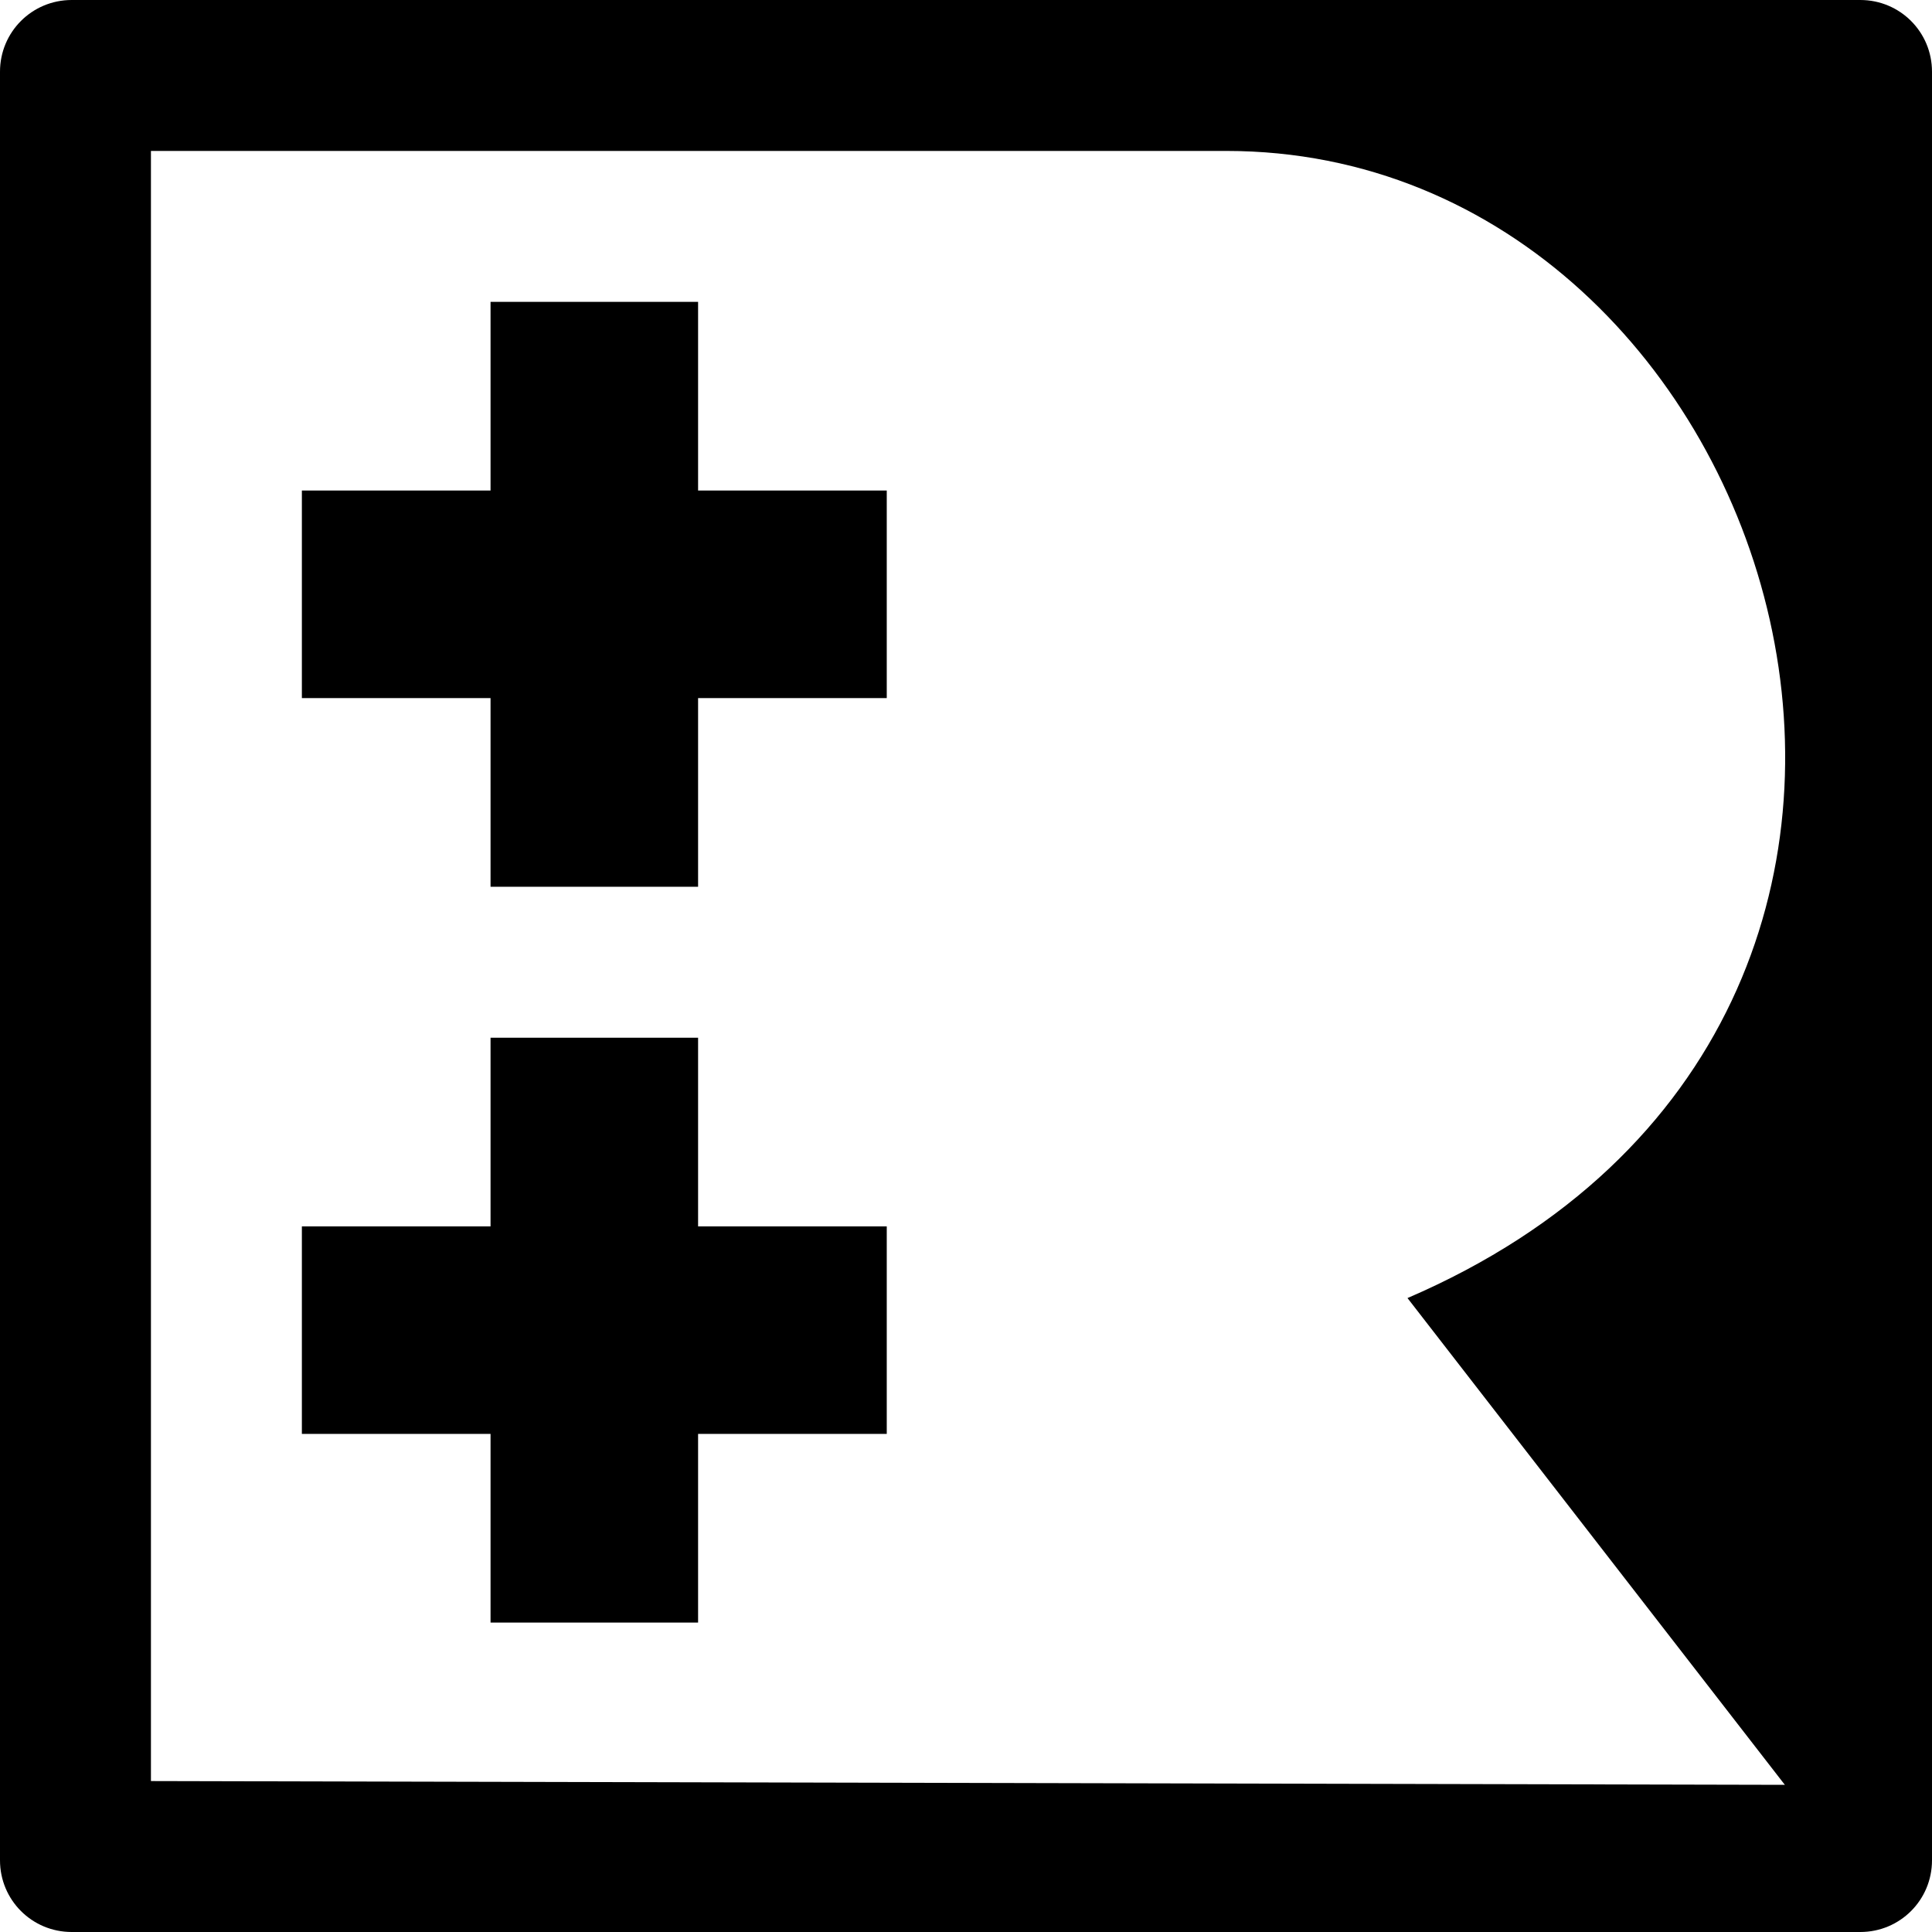
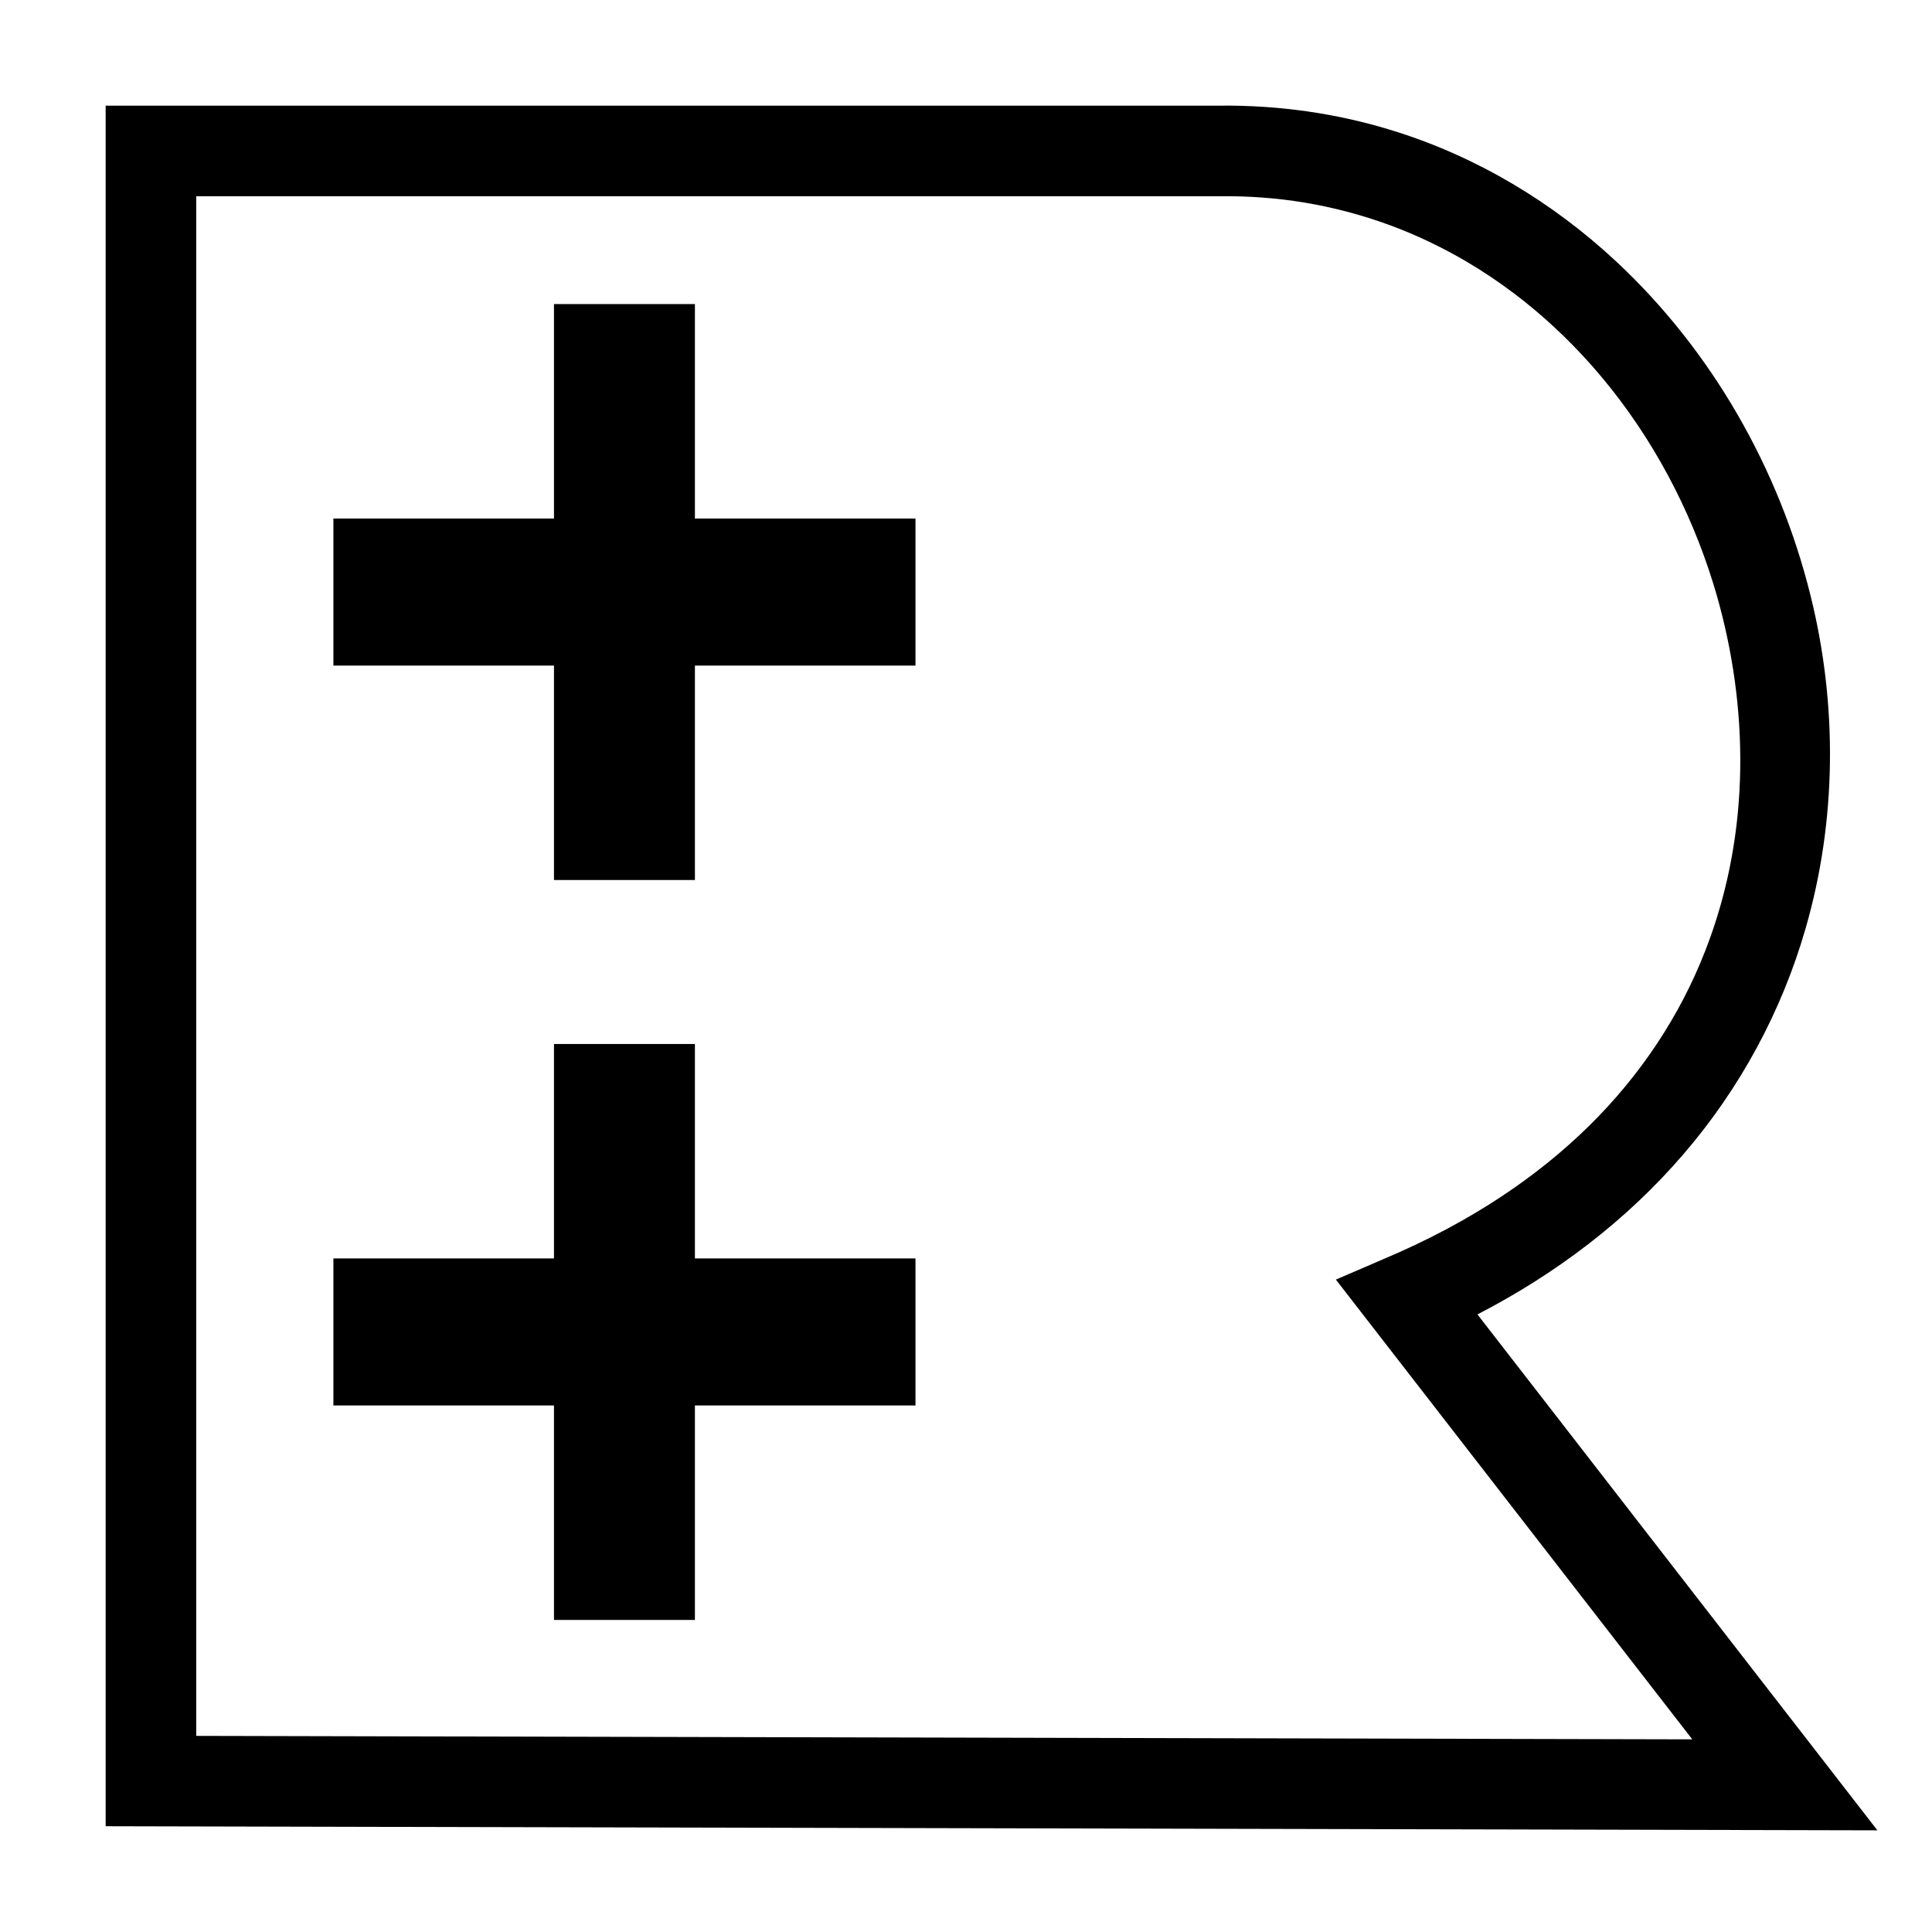
<svg xmlns="http://www.w3.org/2000/svg" version="1.1" id="svg1" width="512" height="512" viewBox="0 0 512 512">
  <defs id="defs1" />
  <g id="g1">
-     <path id="rect1" style="opacity:1;fill:#000000;fill-opacity:1;stroke-width:2;stroke-linecap:round;stroke-linejoin:bevel" d="M 19,0 C 8.474,0 0,8.474 0,19 v 474 c 0,10.526 8.474,19 19,19 h 474 c 10.526,0 19,-8.474 19,-19 V 19 C 512,8.474 503.526,0 493,0 Z m 21,40 h 285 c 148,0 220,230 48,304 L 473,473 40,472 Z m 90,40 v 50 H 80 v 55 h 50 v 50 h 55 v -50 h 50 V 130 H 185 V 80 Z m 0,195 v 50 H 80 v 55 h 50 v 50 h 55 v -50 h 50 v -55 h -50 v -50 z" />
+     <g id="path2" style="stroke:none">
+       <path id="path4" style="color:#000000;fill:#000000;stroke:none;stroke-linecap:round;-inkscape-stroke:none" d="m 28,30 c 0,151.324 0,302.648 0,453.973 156.51,0.36 313.02,0.722 469.529,1.084 -35.33,-45.574 -70.659,-91.149 -105.988,-136.723 20.622,-10.637 39.512,-24.871 54.641,-42.524 14.878,-17.275 25.988,-37.775 32.293,-59.687 8.311,-28.637 8.52,-59.448 1.324,-88.342 C 471.472,124.18 453.602,92.835 428.217,69.209 411.511,53.642 391.439,41.591 369.613,34.772 354.569,30.032 338.764,27.817 323,28 c -98.333,0 -196.667,0 -295,0 0,0.667 0,1.333 0,2 z m 296.988,22 c 3.06,0.004 6.191,0.111 9.156,0.326 15.588,1.084 31.138,5.207 45.266,12.066 3.26,1.573 6.432,3.282 9.504,5.099 4.247,2.508 8.444,5.343 12.319,8.265 7.362,5.559 14.141,11.878 20.279,18.762 0.348,0.393 0.921,1.055 1.356,1.551 1.448,1.657 2.965,3.518 4.256,5.139 12.835,16.26 22.308,35.115 27.971,55.029 0.173,0.65 0.44,1.608 0.649,2.376 3.999,15.008 5.9,30.597 5.361,46.128 -0.08,2.192 -0.213,4.604 -0.4,6.796 -0.964,11.811 -3.435,23.626 -7.455,34.847 -0.832,2.327 -1.73,4.637 -2.648,6.807 -7.244,17.265 -18.346,32.829 -32.008,45.602 -7.423,6.965 -15.57,13.141 -24.19,18.548 -2.299,1.441 -4.82,2.947 -7.29,4.334 -5.194,2.927 -10.681,5.675 -16.19,8.131 -5.618,2.471 -11.272,4.859 -16.905,7.297 31.486,40.612 62.967,81.228 94.451,121.842 C 316.314,460.638 184.157,460.333 52,460.027 52,324.018 52,188.009 52,52 c 90.996,0 181.992,0 272.988,0 z" />
+       <path style="fill:#000000;fill-opacity:1;stroke-width:32.476;stroke-linecap:round" d="M 146.811,400.884 V 372.468 H 117.582 88.354 V 352.982 333.497 h 29.228 29.228 v -28.416 -28.416 h 18.674 18.674 v 28.416 28.416 h 29.228 29.228 v 19.485 19.485 h -29.228 -29.228 v 28.416 28.416 h -18.674 -18.674 z" id="path5" />
+       <path style="fill:#000000;fill-opacity:1;stroke-width:32.476;stroke-linecap:round" d="m 146.811,204.801 v -28.416 H 117.582 88.354 v -19.485 -19.485 h 29.228 29.228 v -28.416 -28.416 h 18.674 18.674 v 28.416 28.416 h 29.228 29.228 v 19.485 19.485 h -29.228 -29.228 v 28.416 28.416 h -18.674 -18.674 z" id="path6" />
+     </g>
  </g>
</svg>
